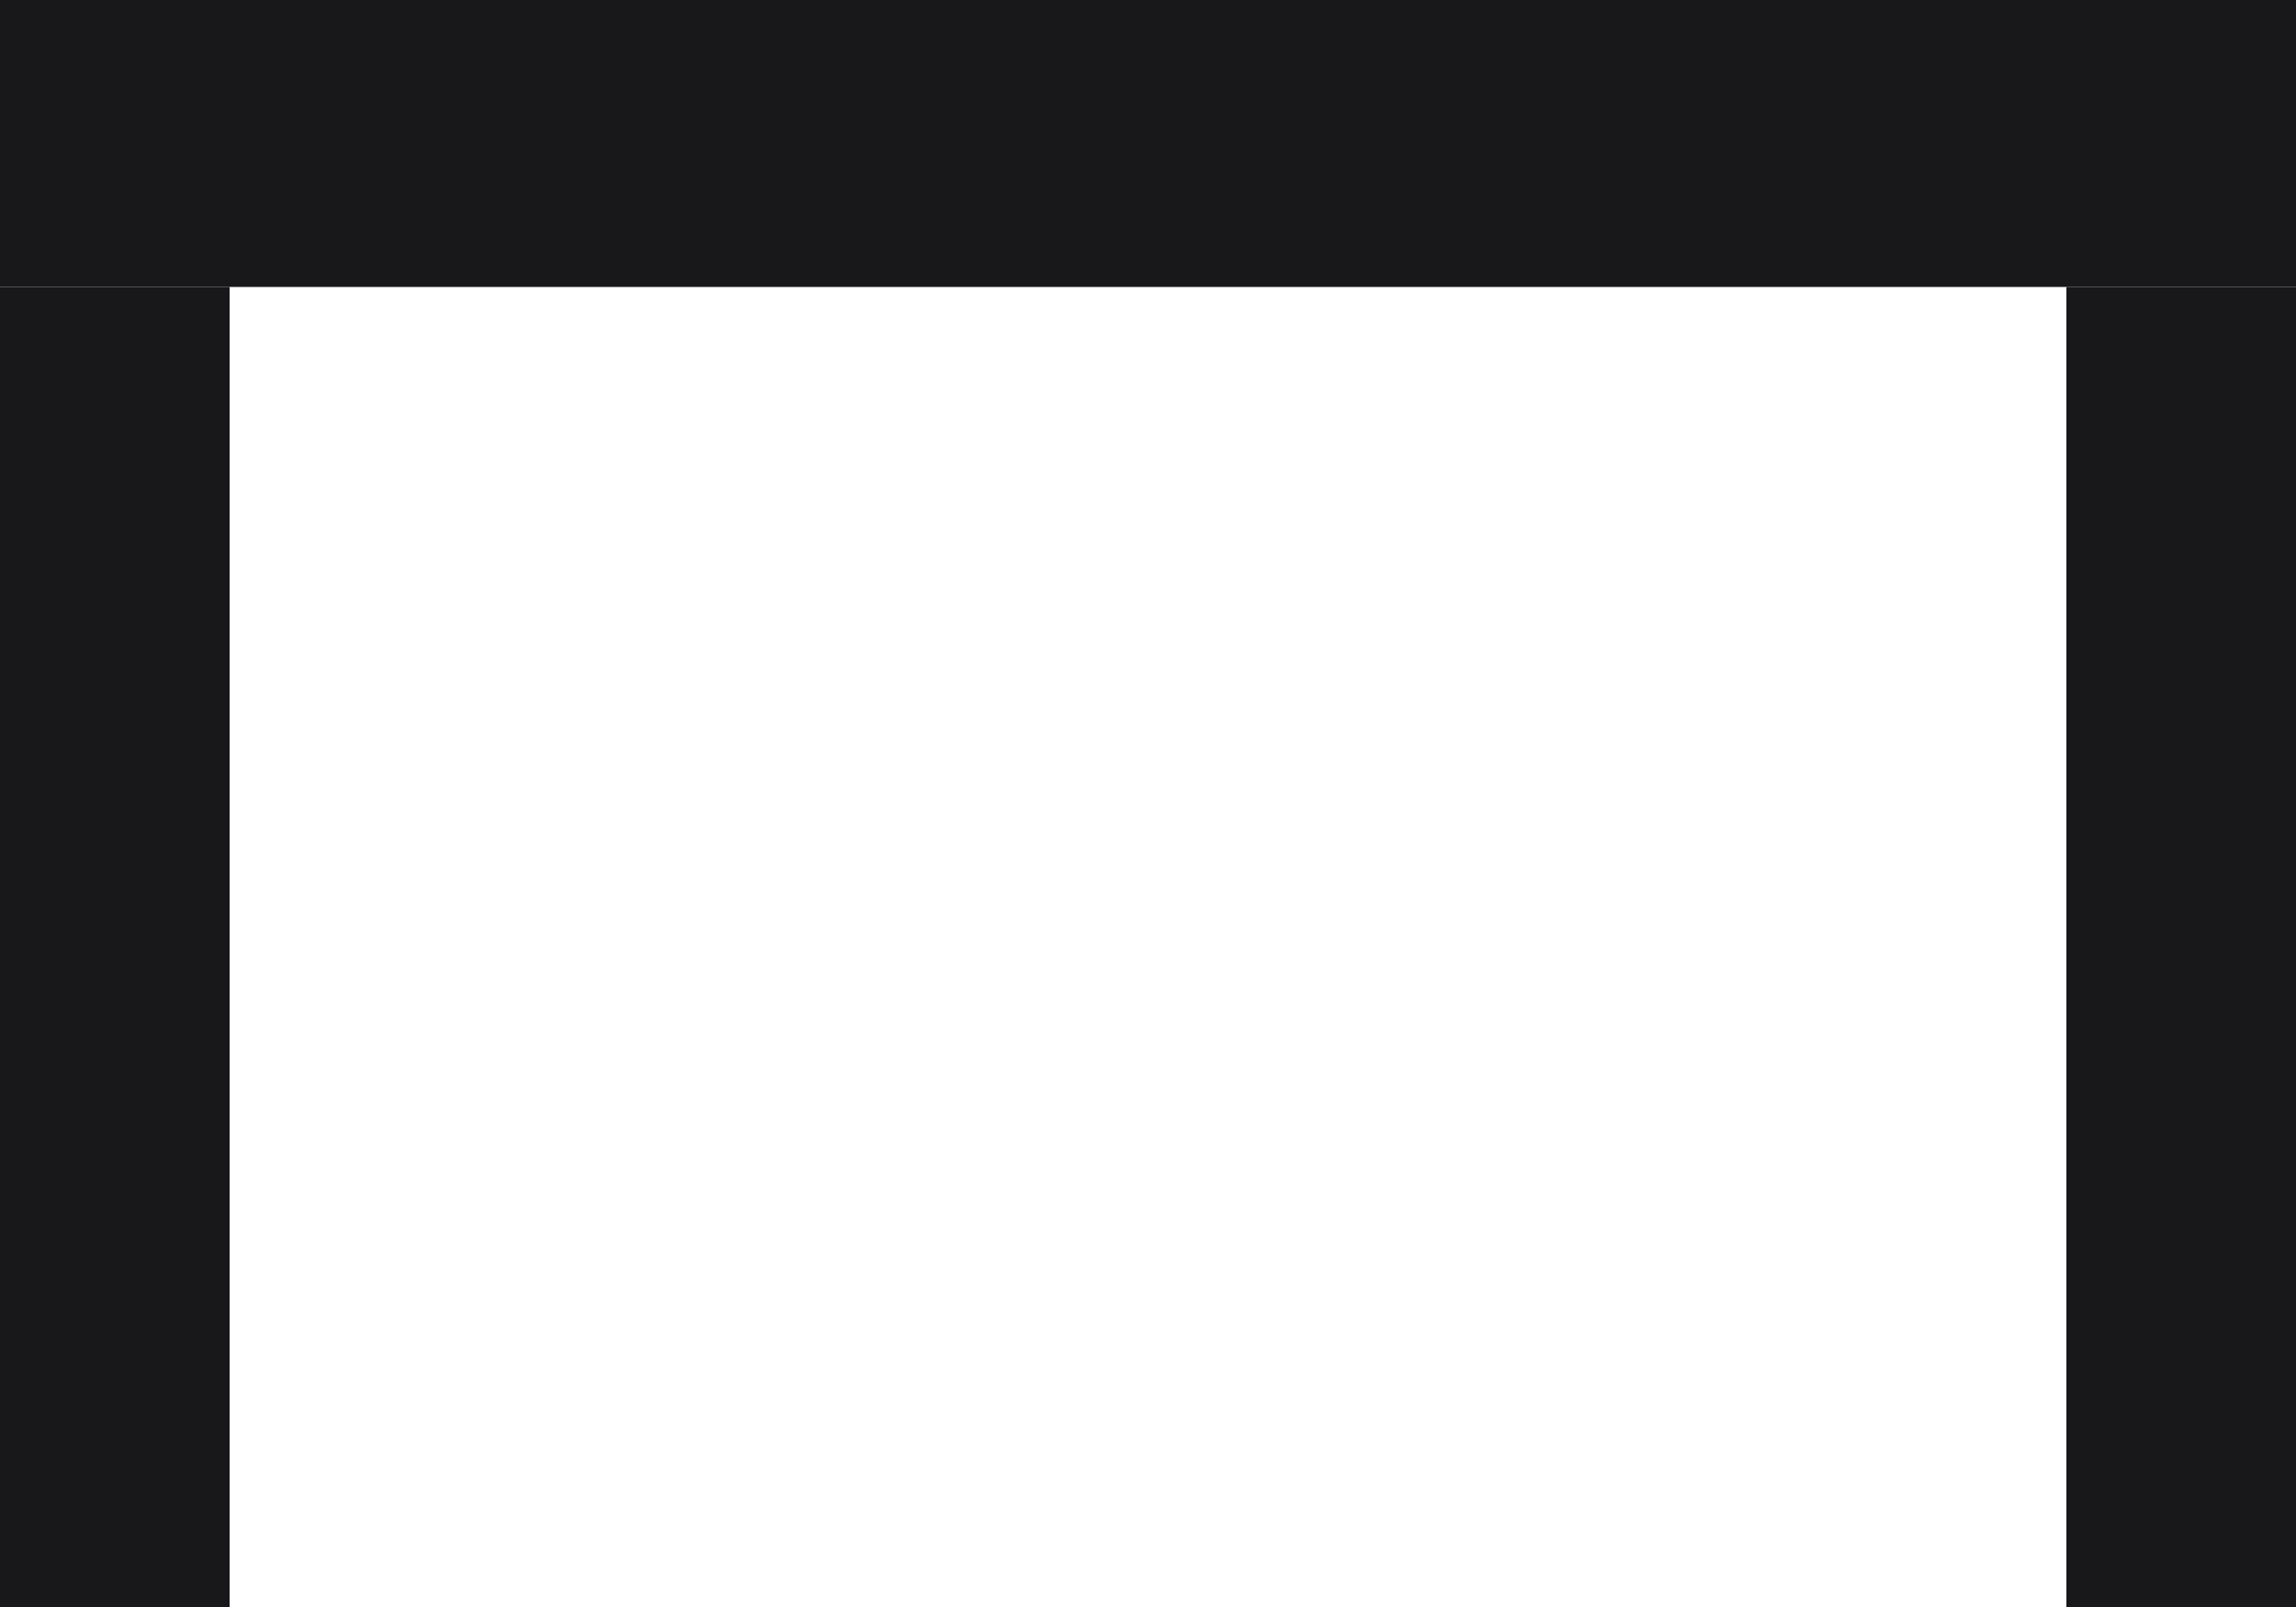
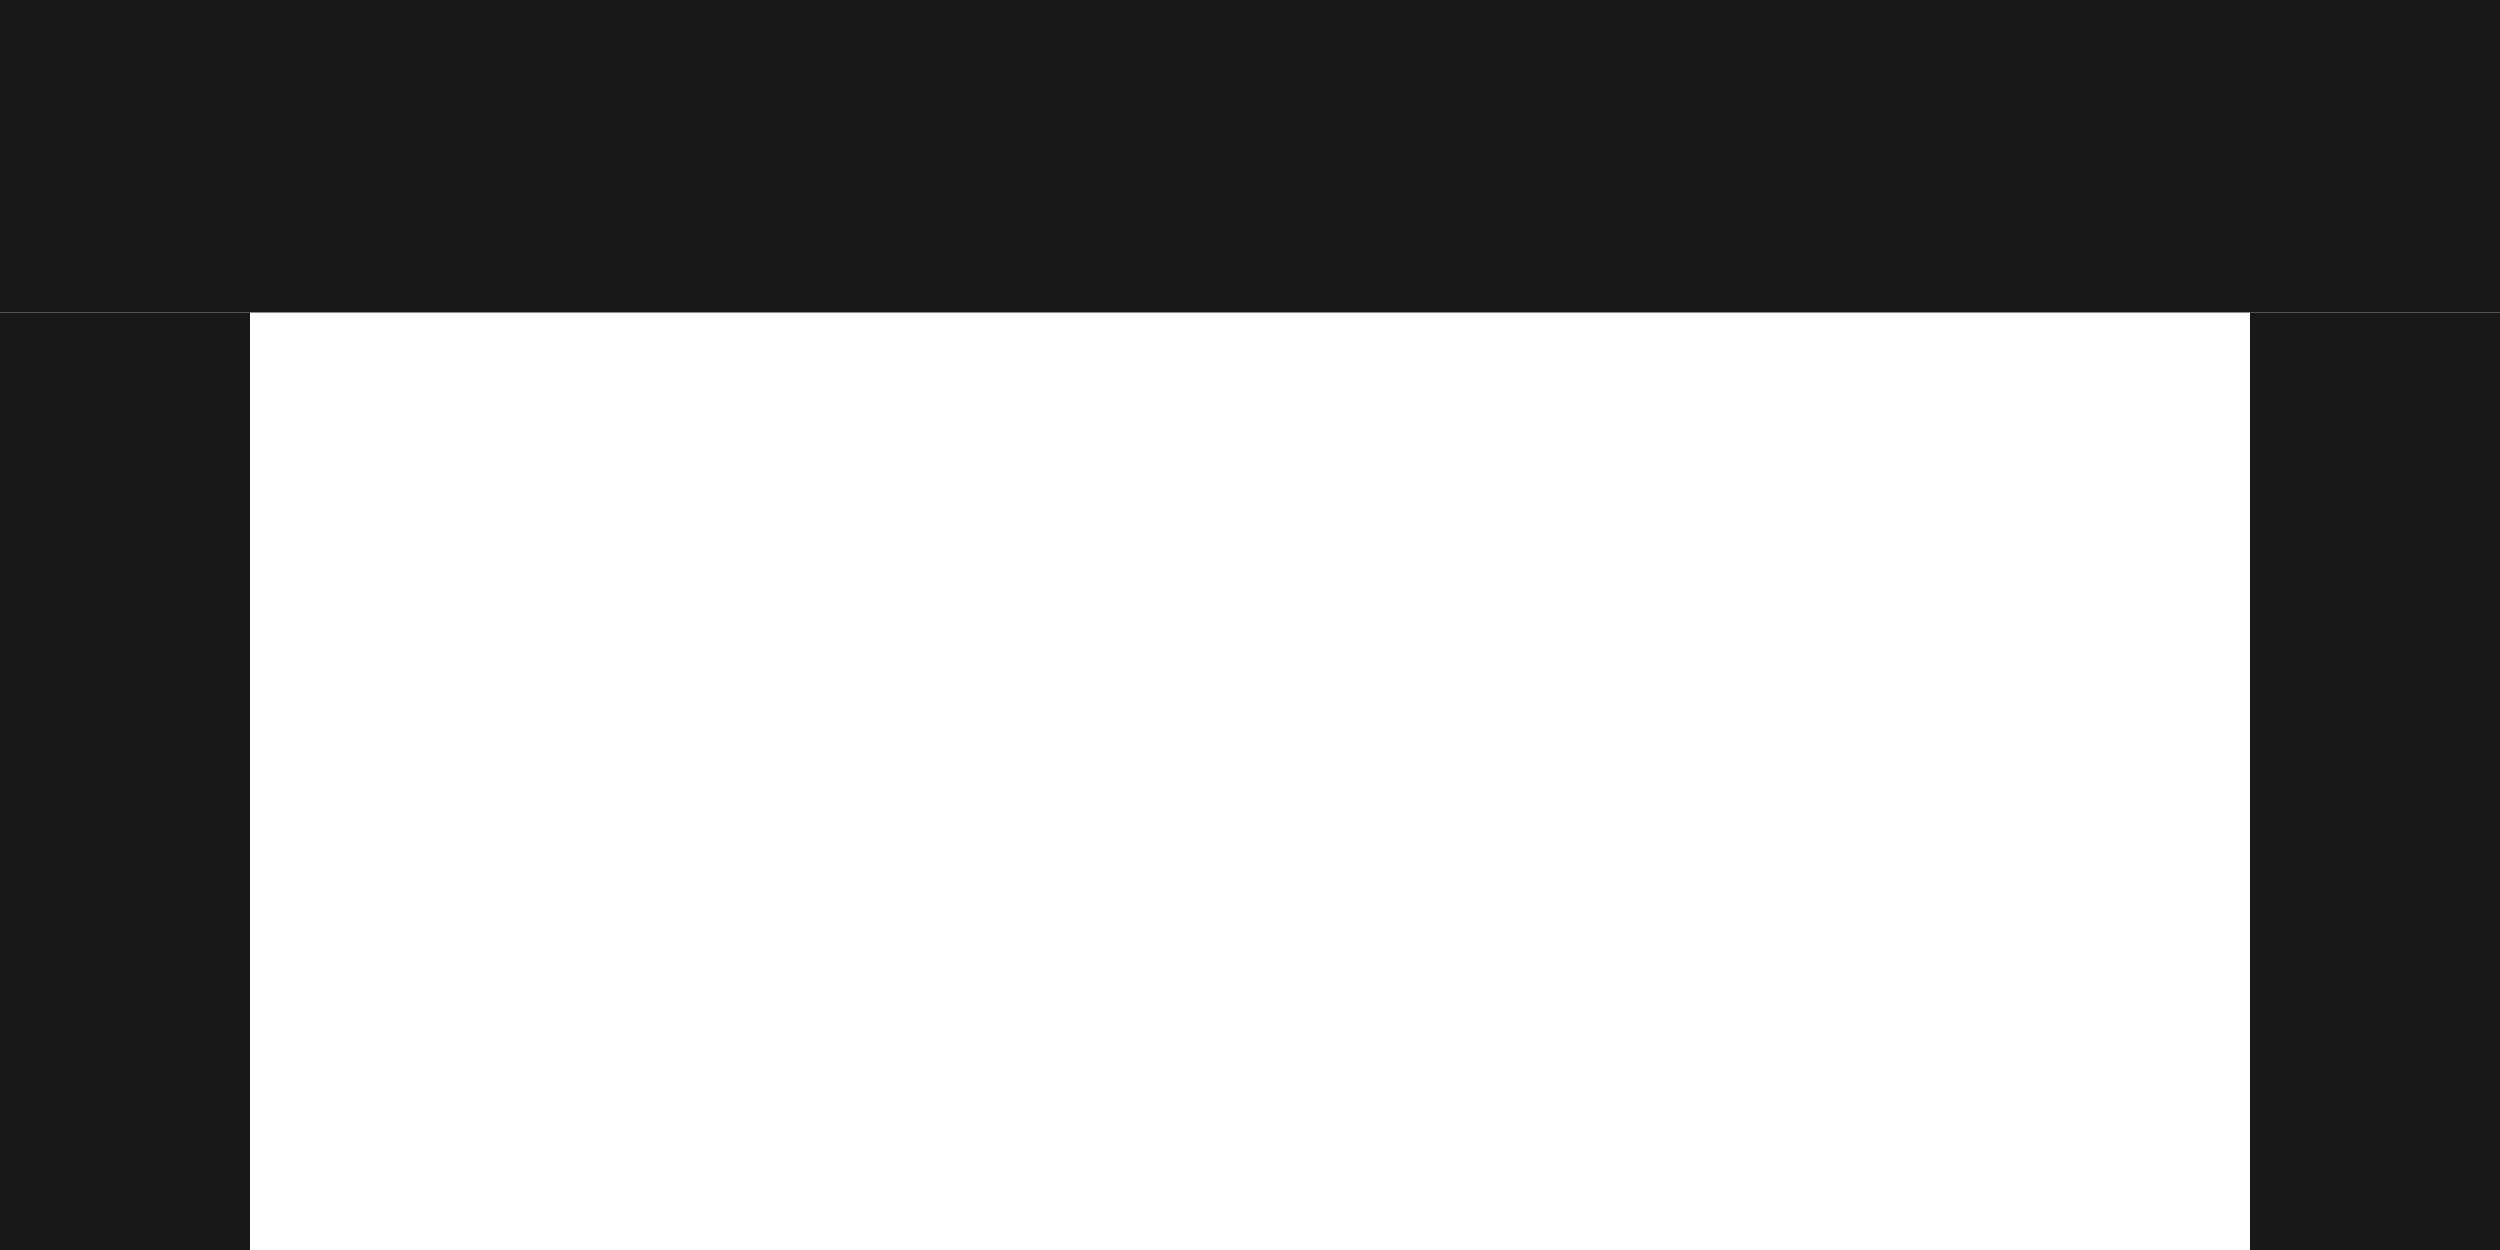
- <svg xmlns="http://www.w3.org/2000/svg" viewBox="0 0 20 14">
+ <svg xmlns="http://www.w3.org/2000/svg" viewBox="0 0 20 10">
  <style>.s{fill:#18181b}@media(prefers-color-scheme:dark){.s{fill:#e4e4e7}}</style>
  <rect class="s" x="0" y="0" width="20" height="2.5" />
-   <rect class="s" x="0" y="2.5" width="2" height="11.5" />
-   <rect class="s" x="18" y="2.5" width="2" height="11.5" />
+   <rect class="s" x="0" y="2.5" width="2" height="7.5" />
+   <rect class="s" x="18" y="2.5" width="2" height="7.5" />
</svg>
